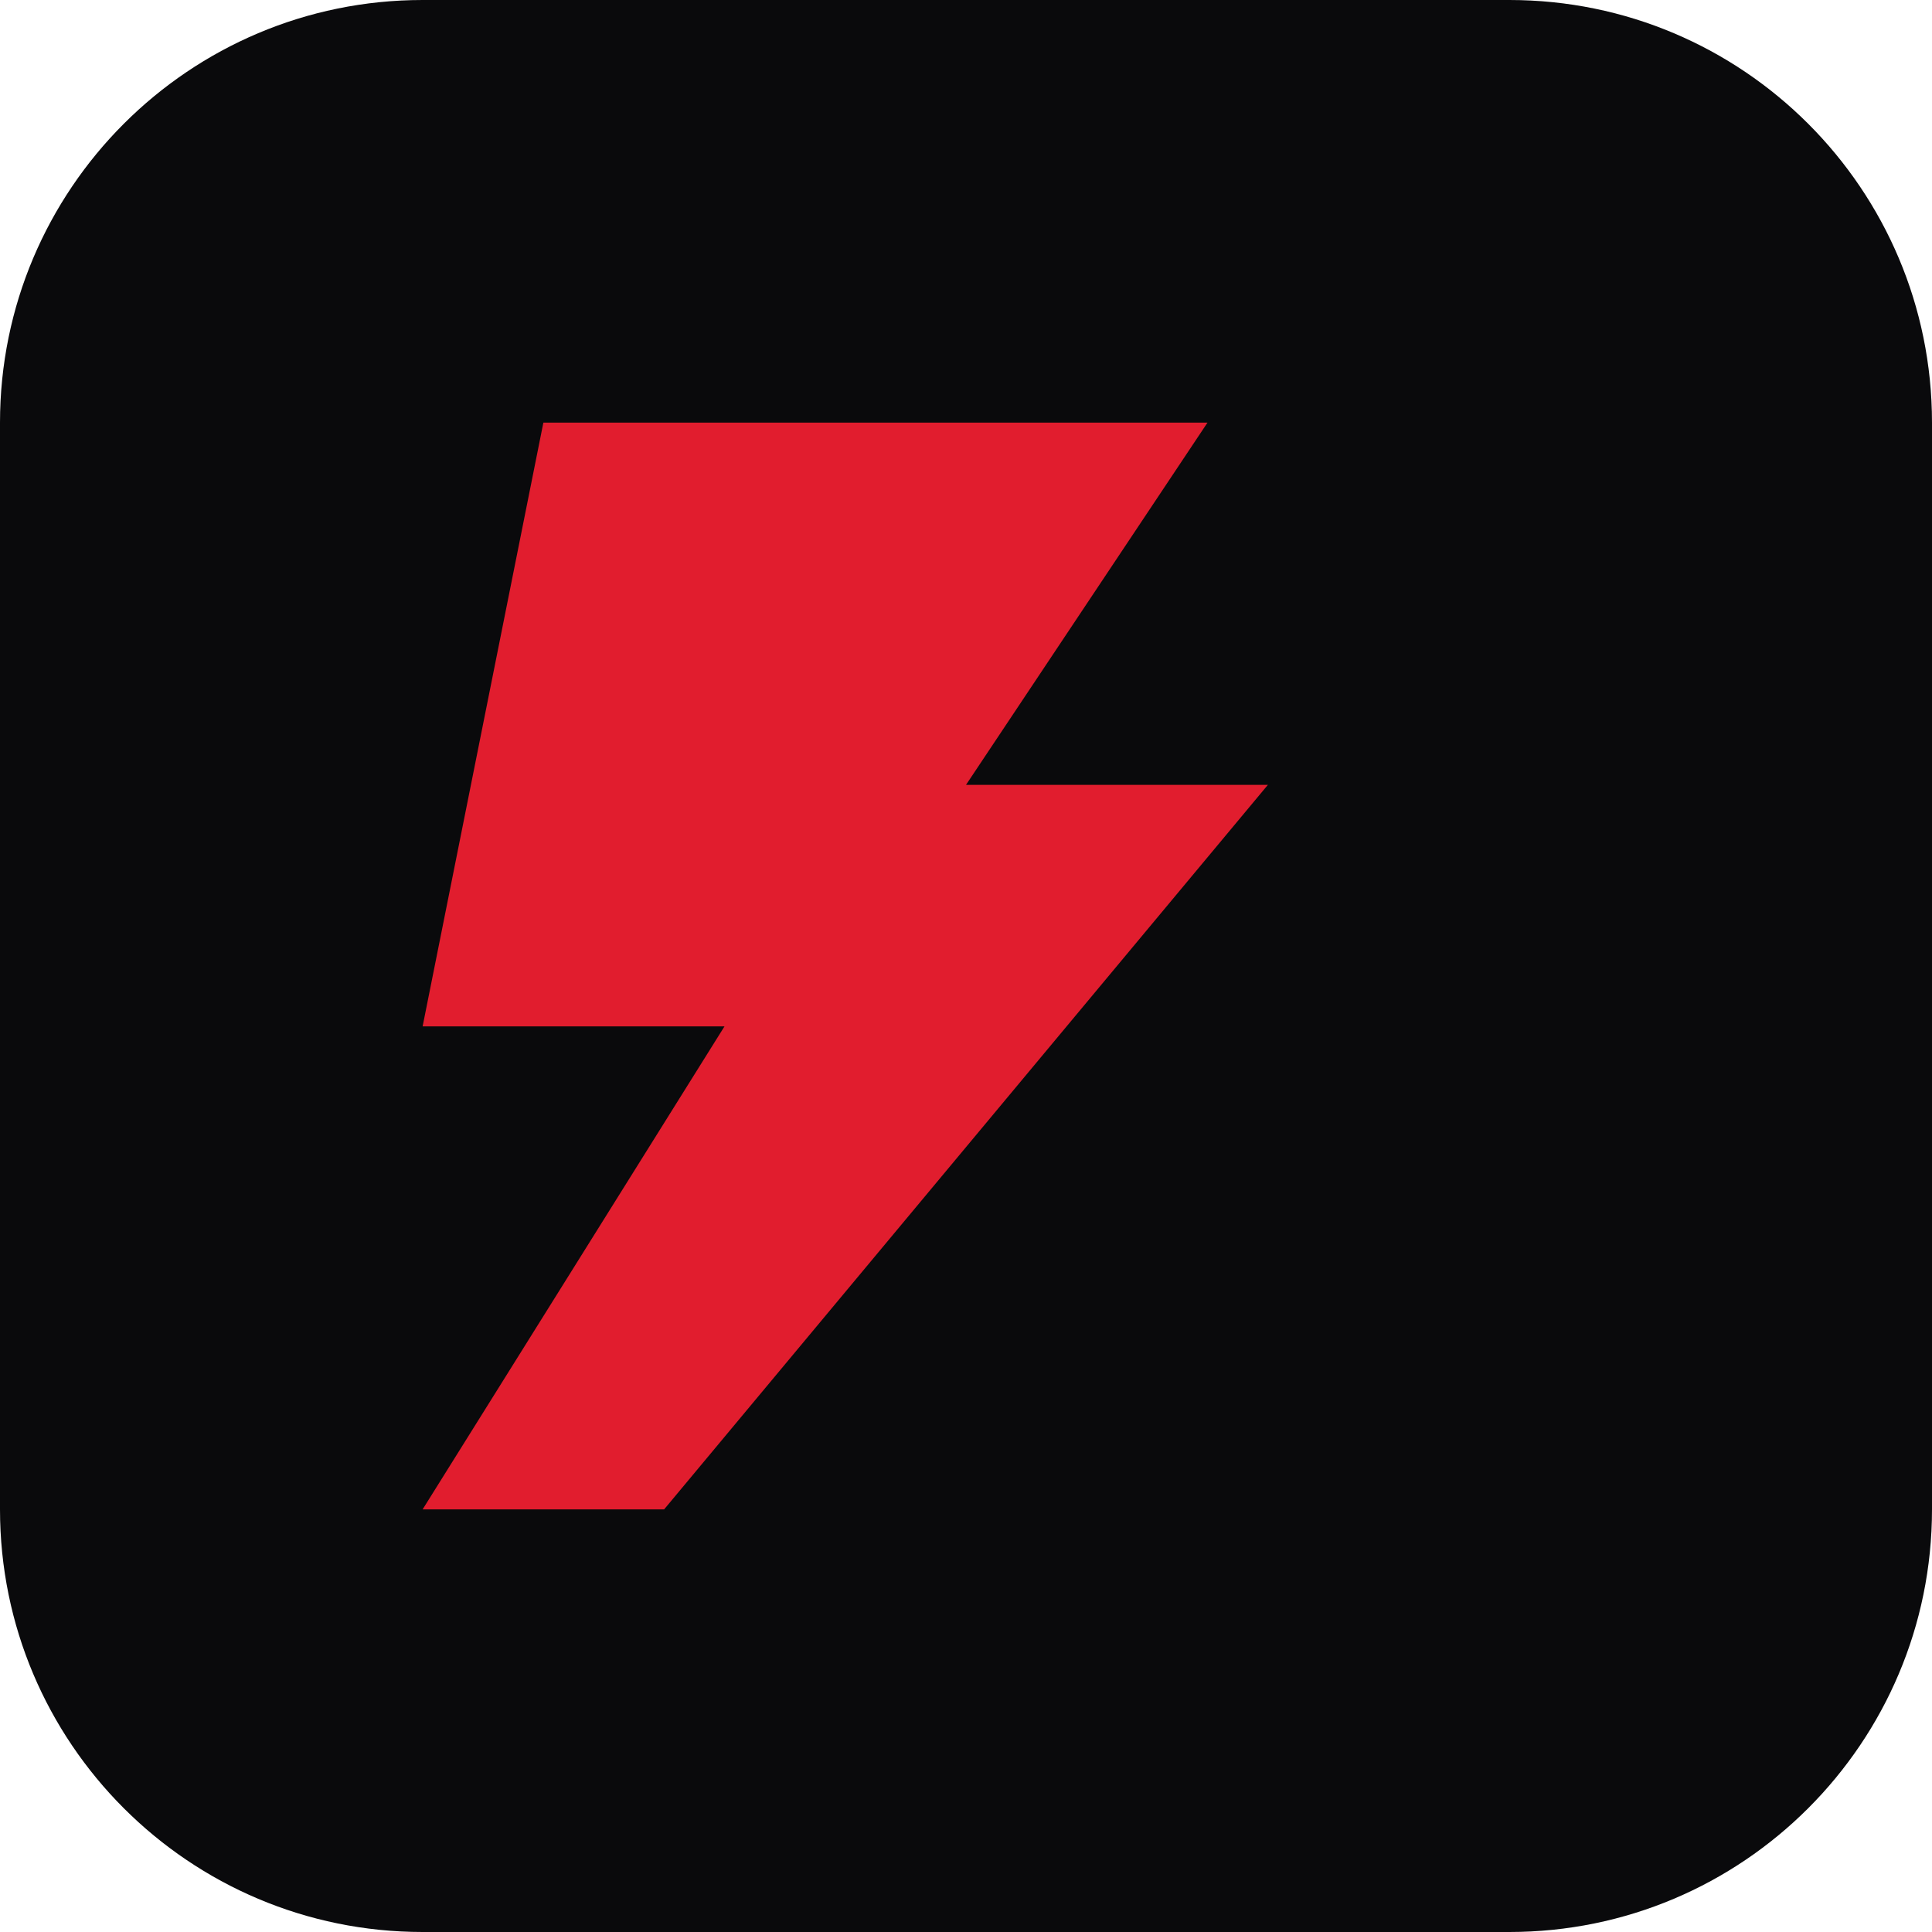
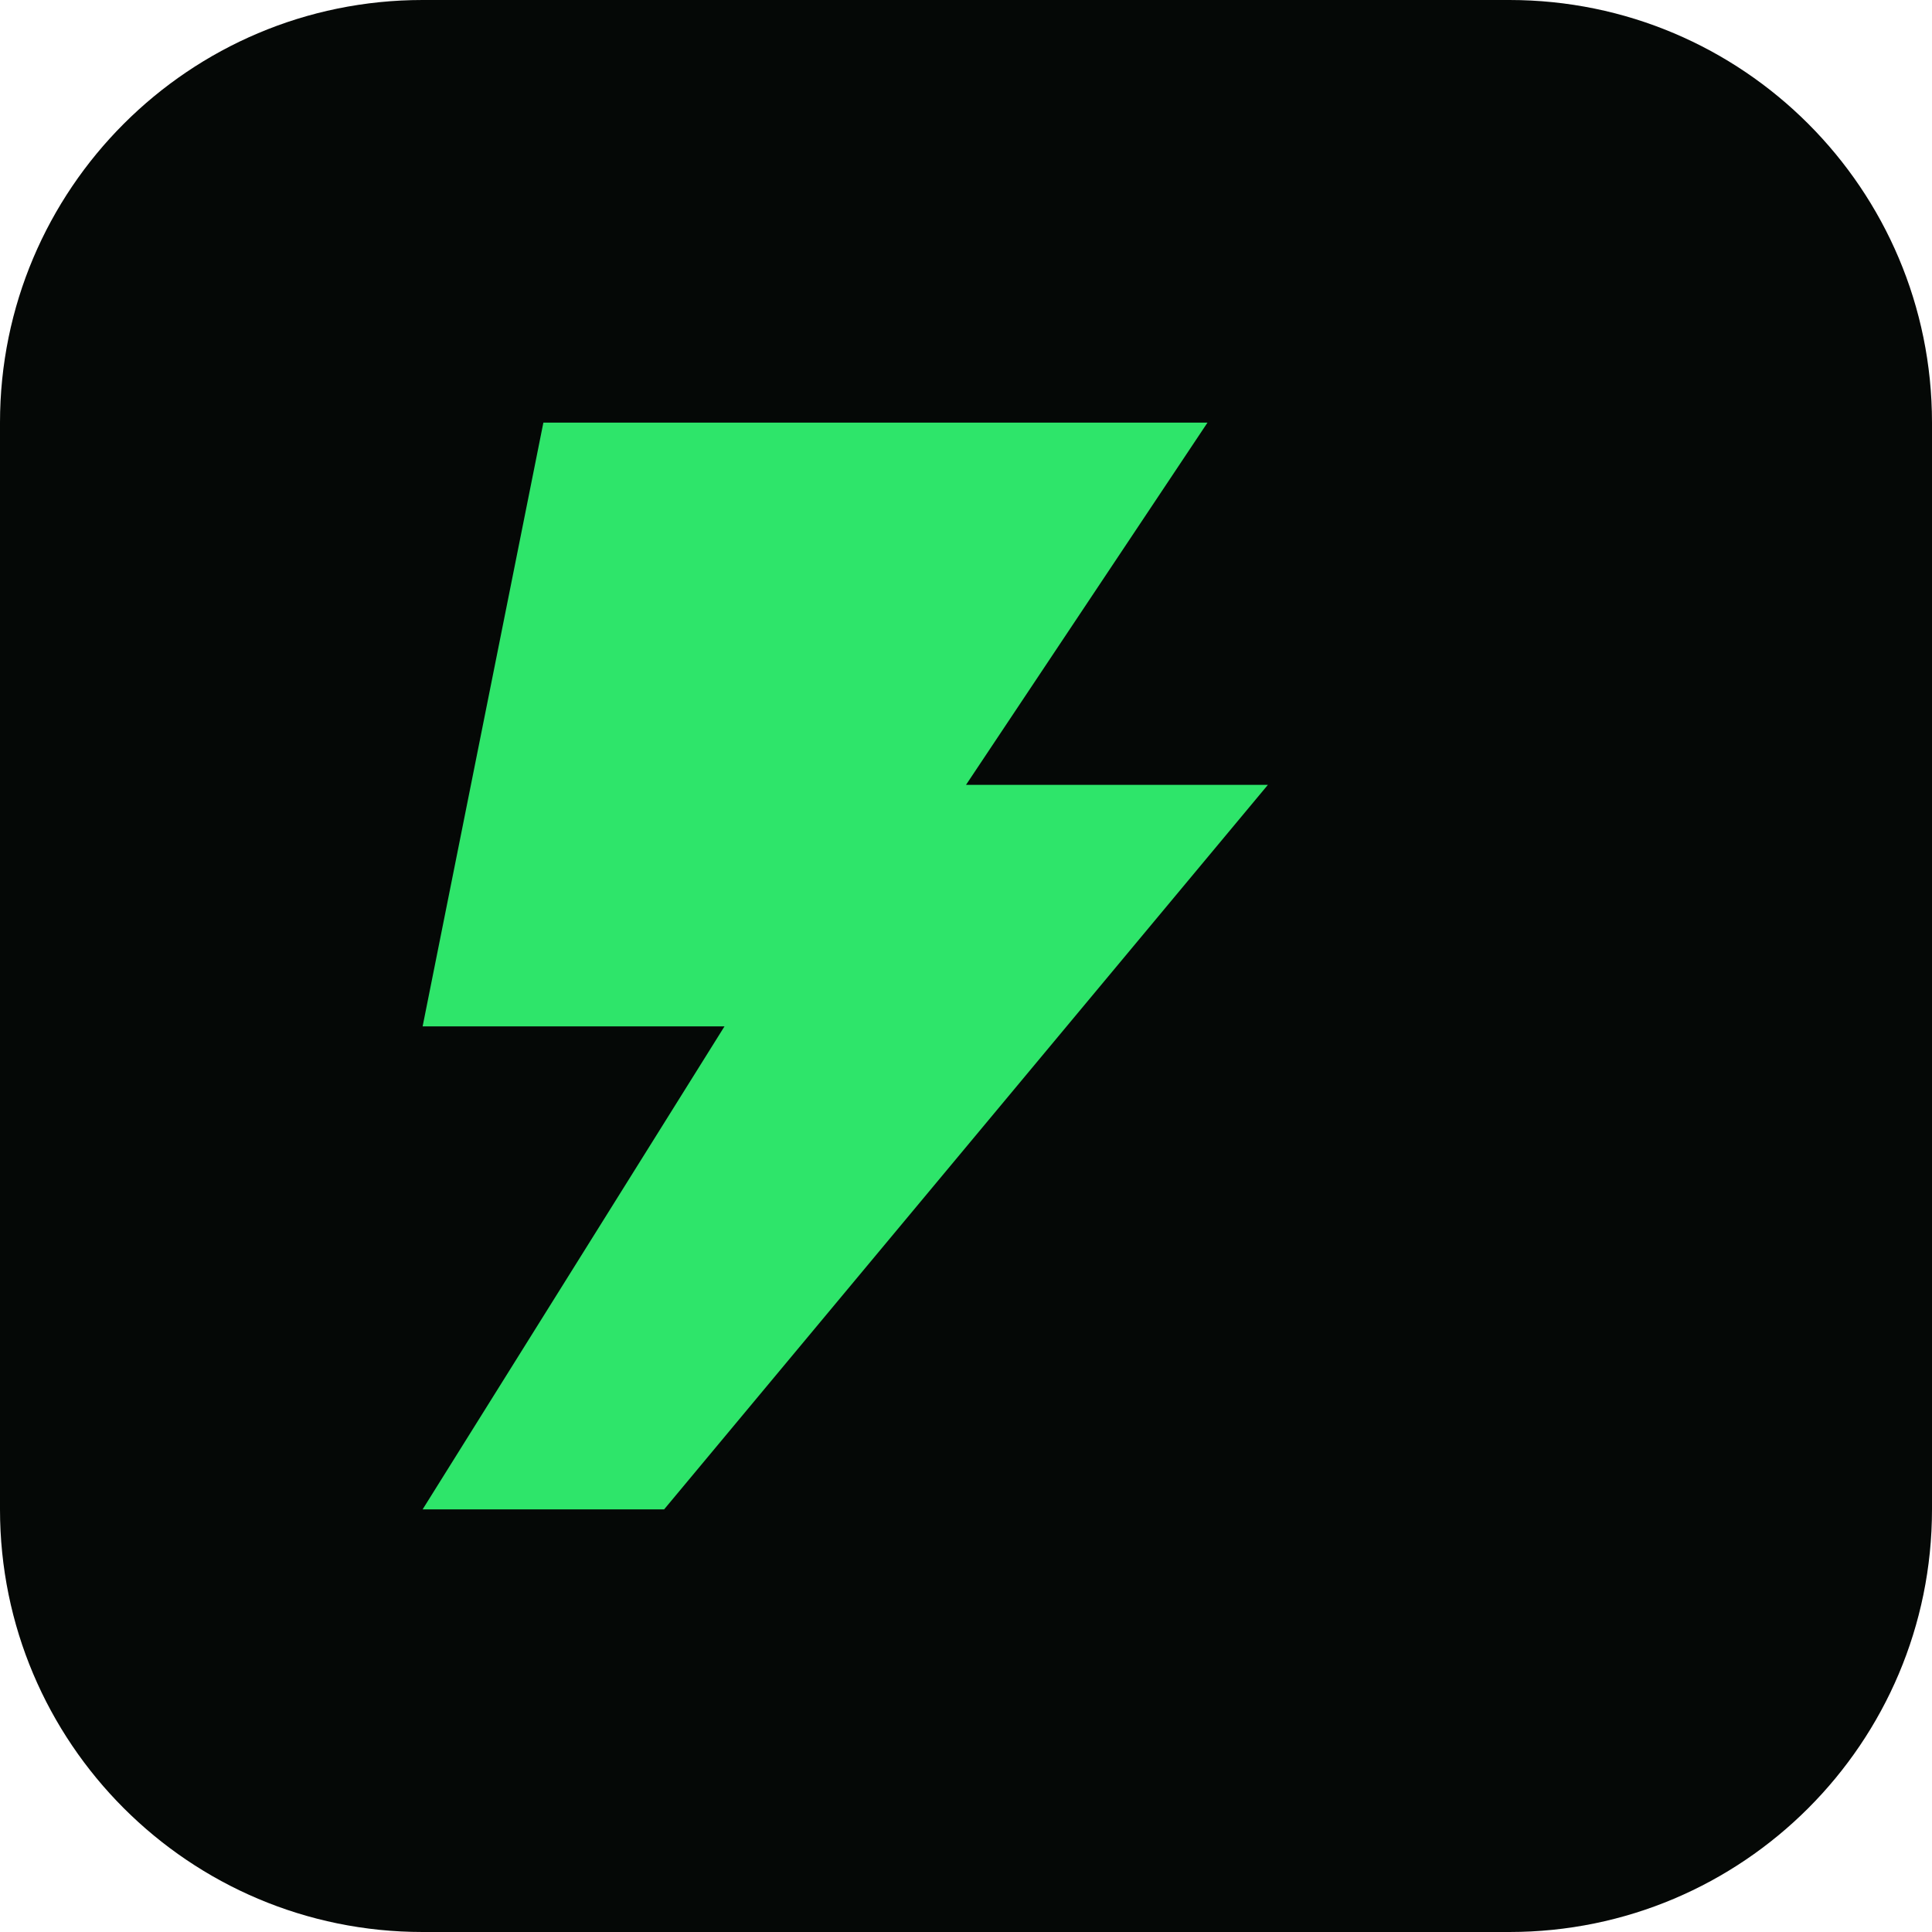
<svg xmlns="http://www.w3.org/2000/svg" viewBox="0 0 64 64" role="img" aria-label="Action Fitness">
-   <rect width="64" height="64" rx="14" fill="#0a0a0c" />
-   <path fill="#e11d2e" d="M18 14h22l-8 12h10L22 50h-8l10-16H14z" />
+   <rect width="64" height="64" rx="14" fill="#050806" />
+   <path fill="#2ee56a" d="M18 14h22l-8 12h10L22 50h-8l10-16H14z" />
</svg>
